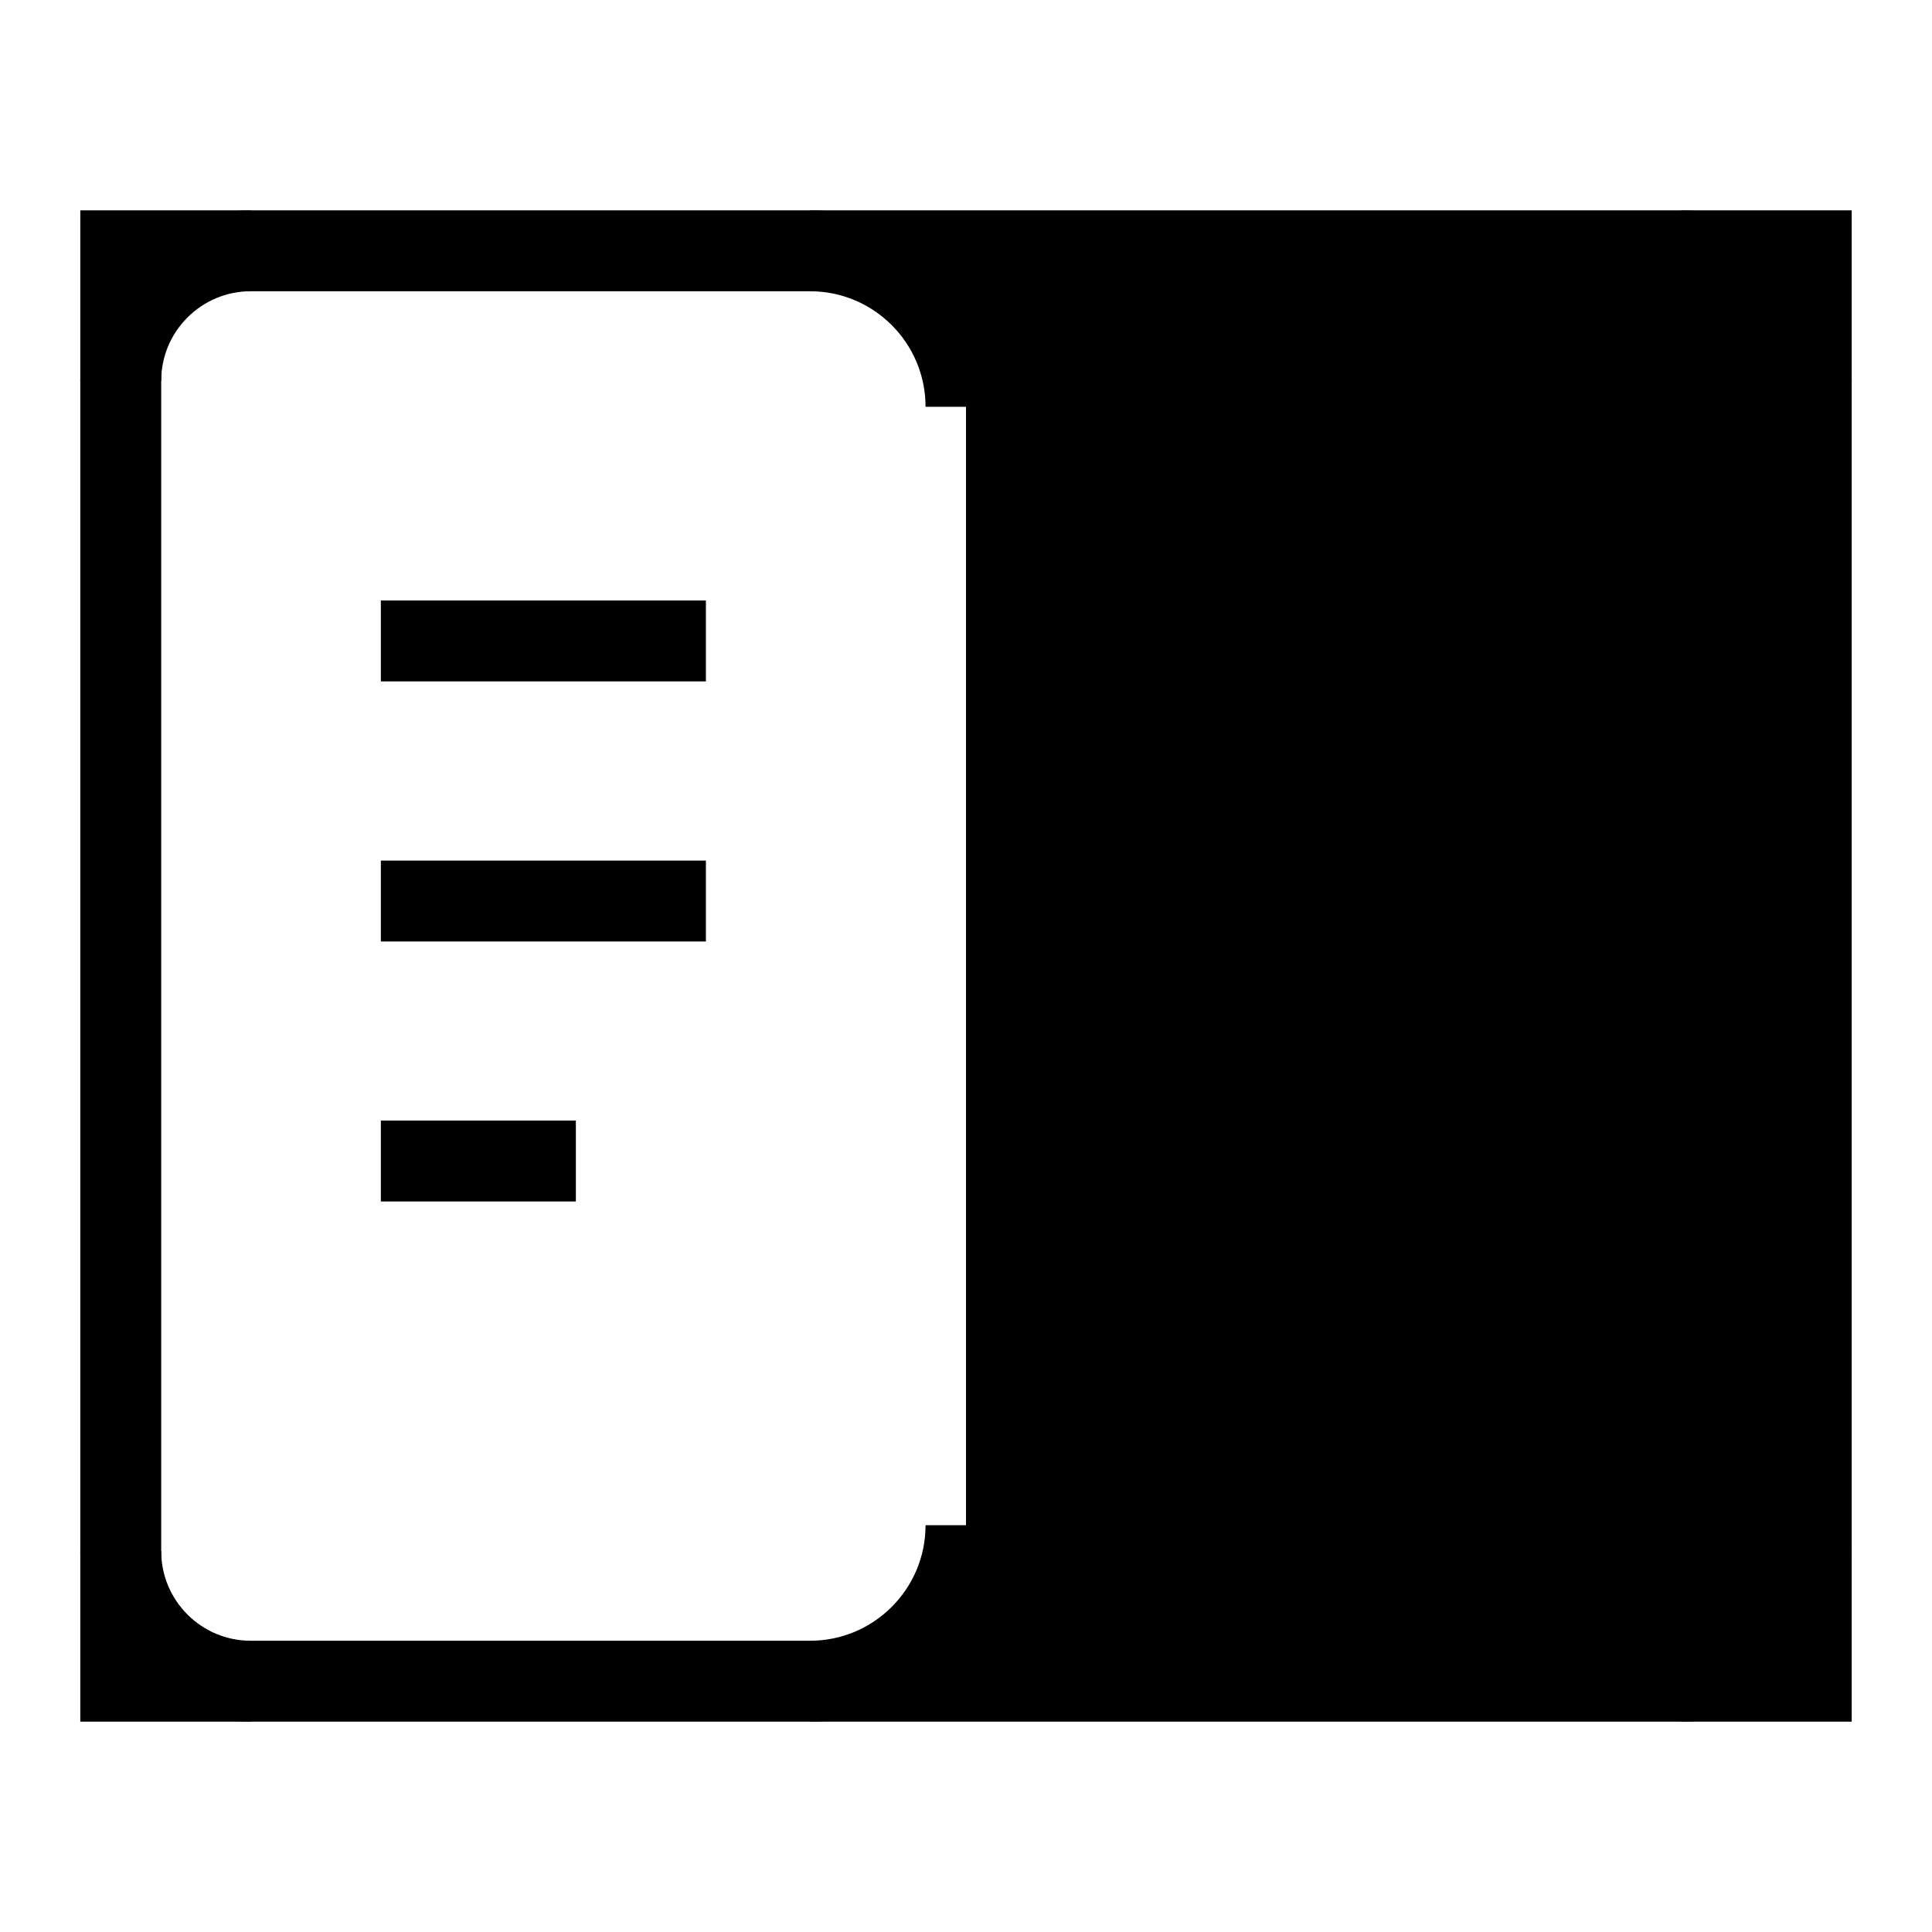
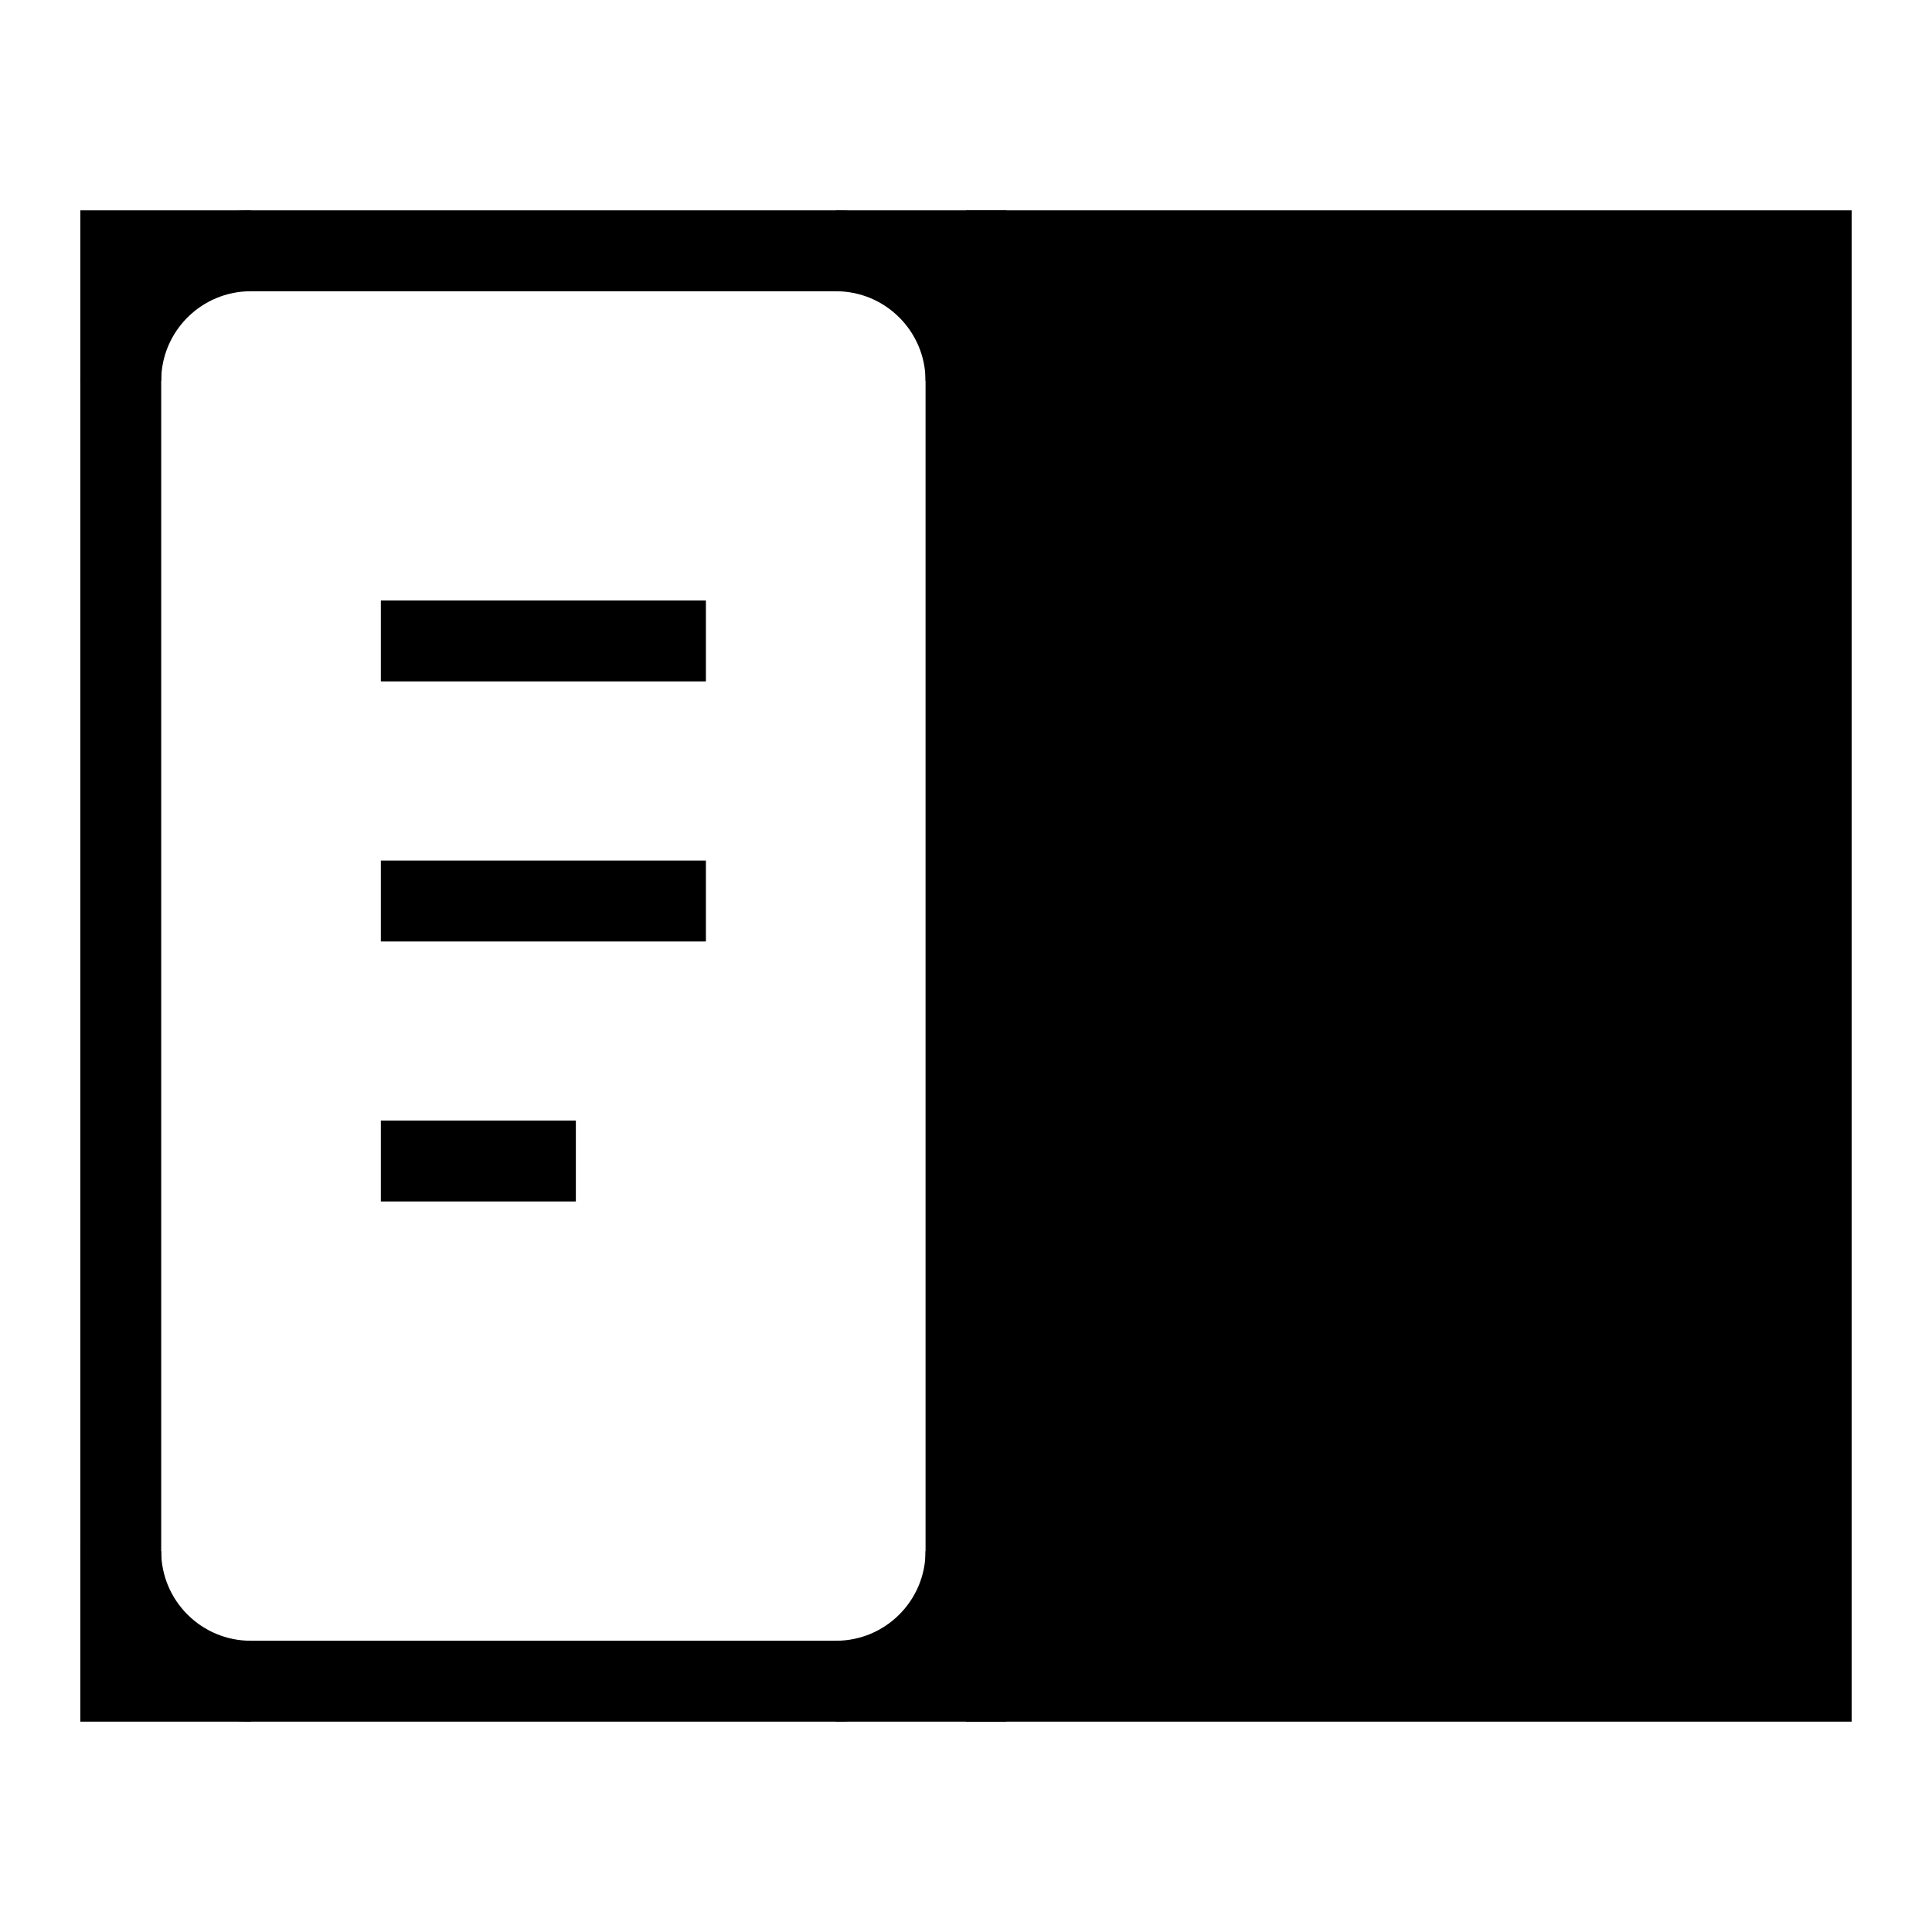
<svg xmlns="http://www.w3.org/2000/svg" width="16" height="16" stroke-width="0.67" viewBox="0 0 16 16">
-   <path fill="none" stroke="currentColor" stroke-width="0.67" d="M1 2.077h14v11.846h-14Z" />
-   <path fill="currentColor" d="M13.923 2.077a1.077 1.077 0 0 1 1.077 1.077V2.077Z" />
-   <path fill="none" stroke="currentColor" stroke-width="0.67" d="M13.923 2.077a1.077 1.077 0 0 1 1.077 1.077" />
-   <path fill="currentColor" d="M15 12.846a1.077 1.077 0 0 1-1.077 1.077h1.077Z" />
-   <path fill="none" stroke="currentColor" stroke-width="0.67" d="M15 12.846a1.077 1.077 0 0 1-1.077 1.077" />
+   <path fill="currentColor" fill-rule="evenodd" d="M8 2.077h7v11.846h-7Z" />
+   <path fill="none" stroke="currentColor" stroke-width="0.67" d="M1 2.077h7v11.846h-7Z" />
+   <path fill="currentColor" d="M6.923 2.077a1.077 1.077 0 0 1 1.077 1.077V2.077Z" />
+   <path fill="none" stroke="currentColor" stroke-width="0.67" d="M6.923 2.077a1.077 1.077 0 0 1 1.077 1.077" />
+   <path fill="currentColor" d="M8 12.846a1.077 1.077 0 0 1-1.077 1.077h1.077Z" />
+   <path fill="none" stroke="currentColor" stroke-width="0.67" d="M8 12.846a1.077 1.077 0 0 1-1.077 1.077" />
  <path fill="currentColor" d="M2.077 13.923A1.077 1.077 0 0 1 1 12.846v1.077Z" />
  <path fill="none" stroke="currentColor" stroke-width="0.67" d="M2.077 13.923A1.077 1.077 0 0 1 1 12.846" />
  <path fill="currentColor" d="M1 3.154a1.077 1.077 0 0 1 1.077-1.077H1Z" />
  <path fill="none" stroke="currentColor" stroke-width="0.67" d="M1 3.154a1.077 1.077 0 0 1 1.077-1.077" />
-   <path fill="currentColor" fill-rule="evenodd" d="M8 2.077h7v11.846h-7Z" />
+   <path fill="none" stroke="currentColor" stroke-width="0.67" d="M8 2.077h7v11.846h-7" />
  <path fill="none" stroke="currentColor" stroke-width="0.67" d="M3.154 5.308h2.692M3.154 7.462h2.692M3.154 9.615H4.769" />
-   <path fill="currentColor" d="M6.708 2.077A1.292 1.292 0 0 1 8 3.369V2.077Z" />
-   <path fill="none" stroke="currentColor" stroke-width="0.67" d="M6.708 2.077A1.292 1.292 0 0 1 8 3.369" />
-   <path fill="currentColor" d="M6.708 13.923A1.292 1.292 0 0 0 8 12.631v1.292Z" />
-   <path fill="none" stroke="currentColor" stroke-width="0.67" d="M6.708 13.923A1.292 1.292 0 0 0 8 12.631" />
</svg>
